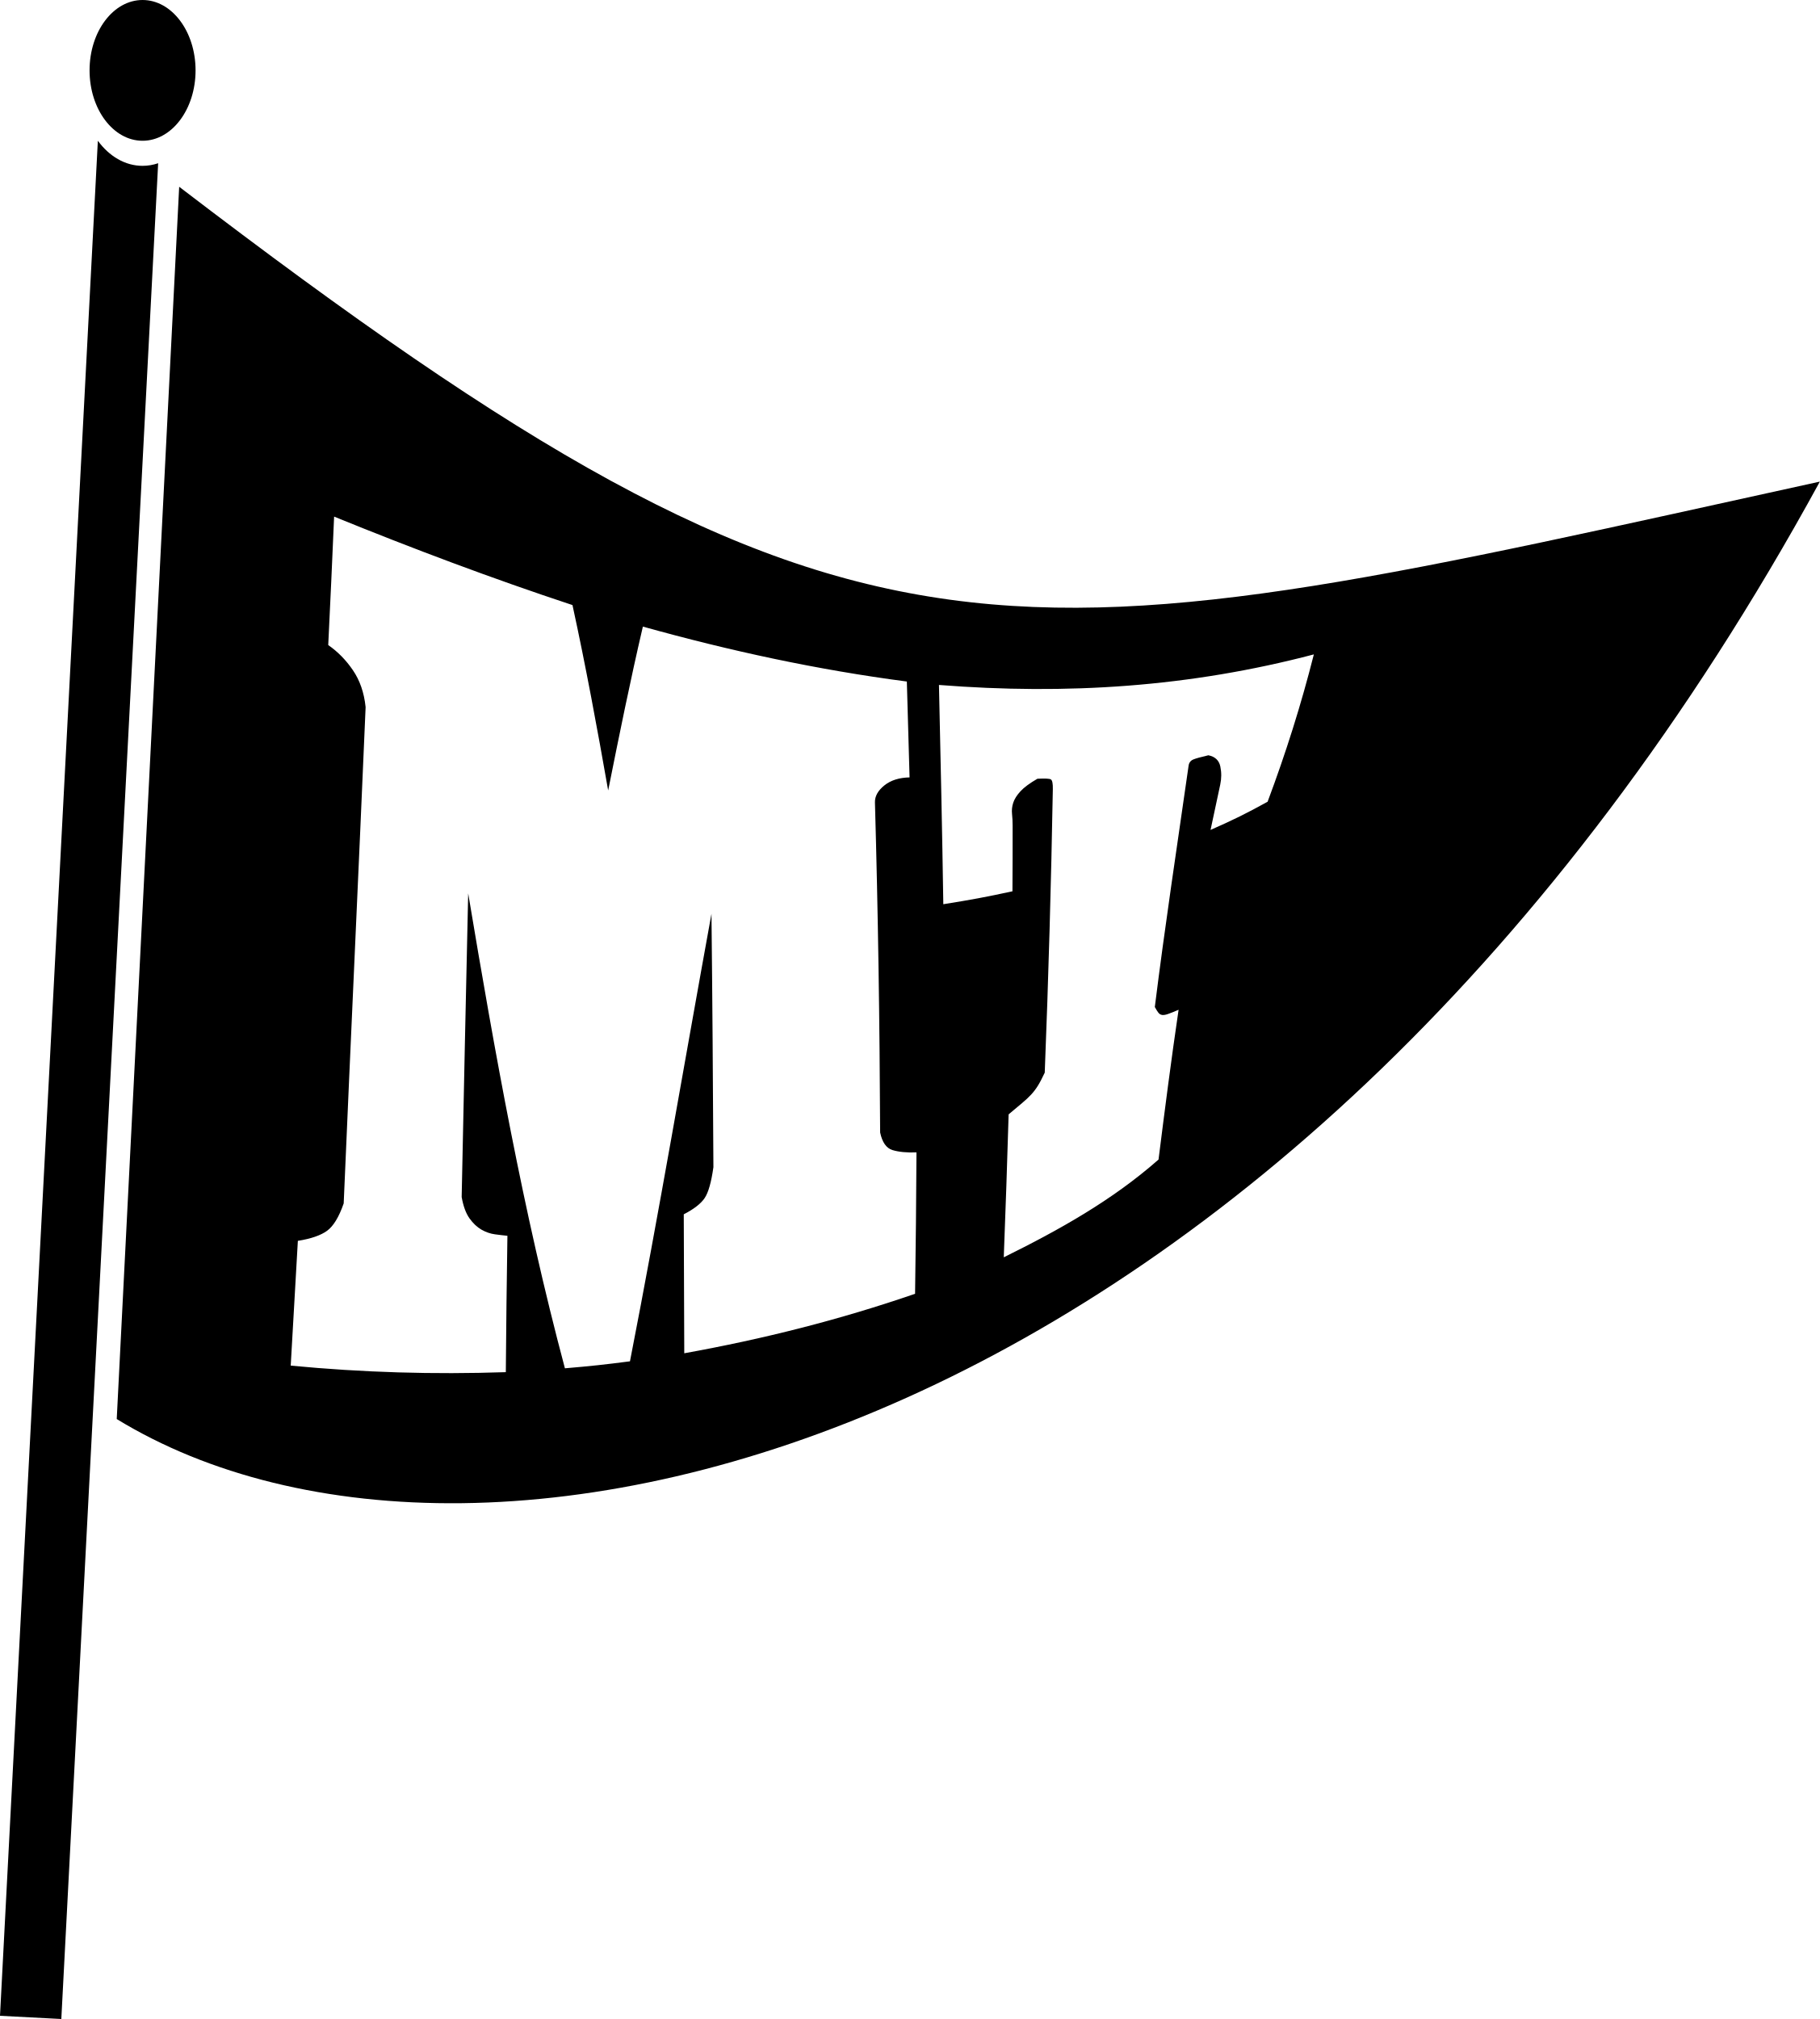
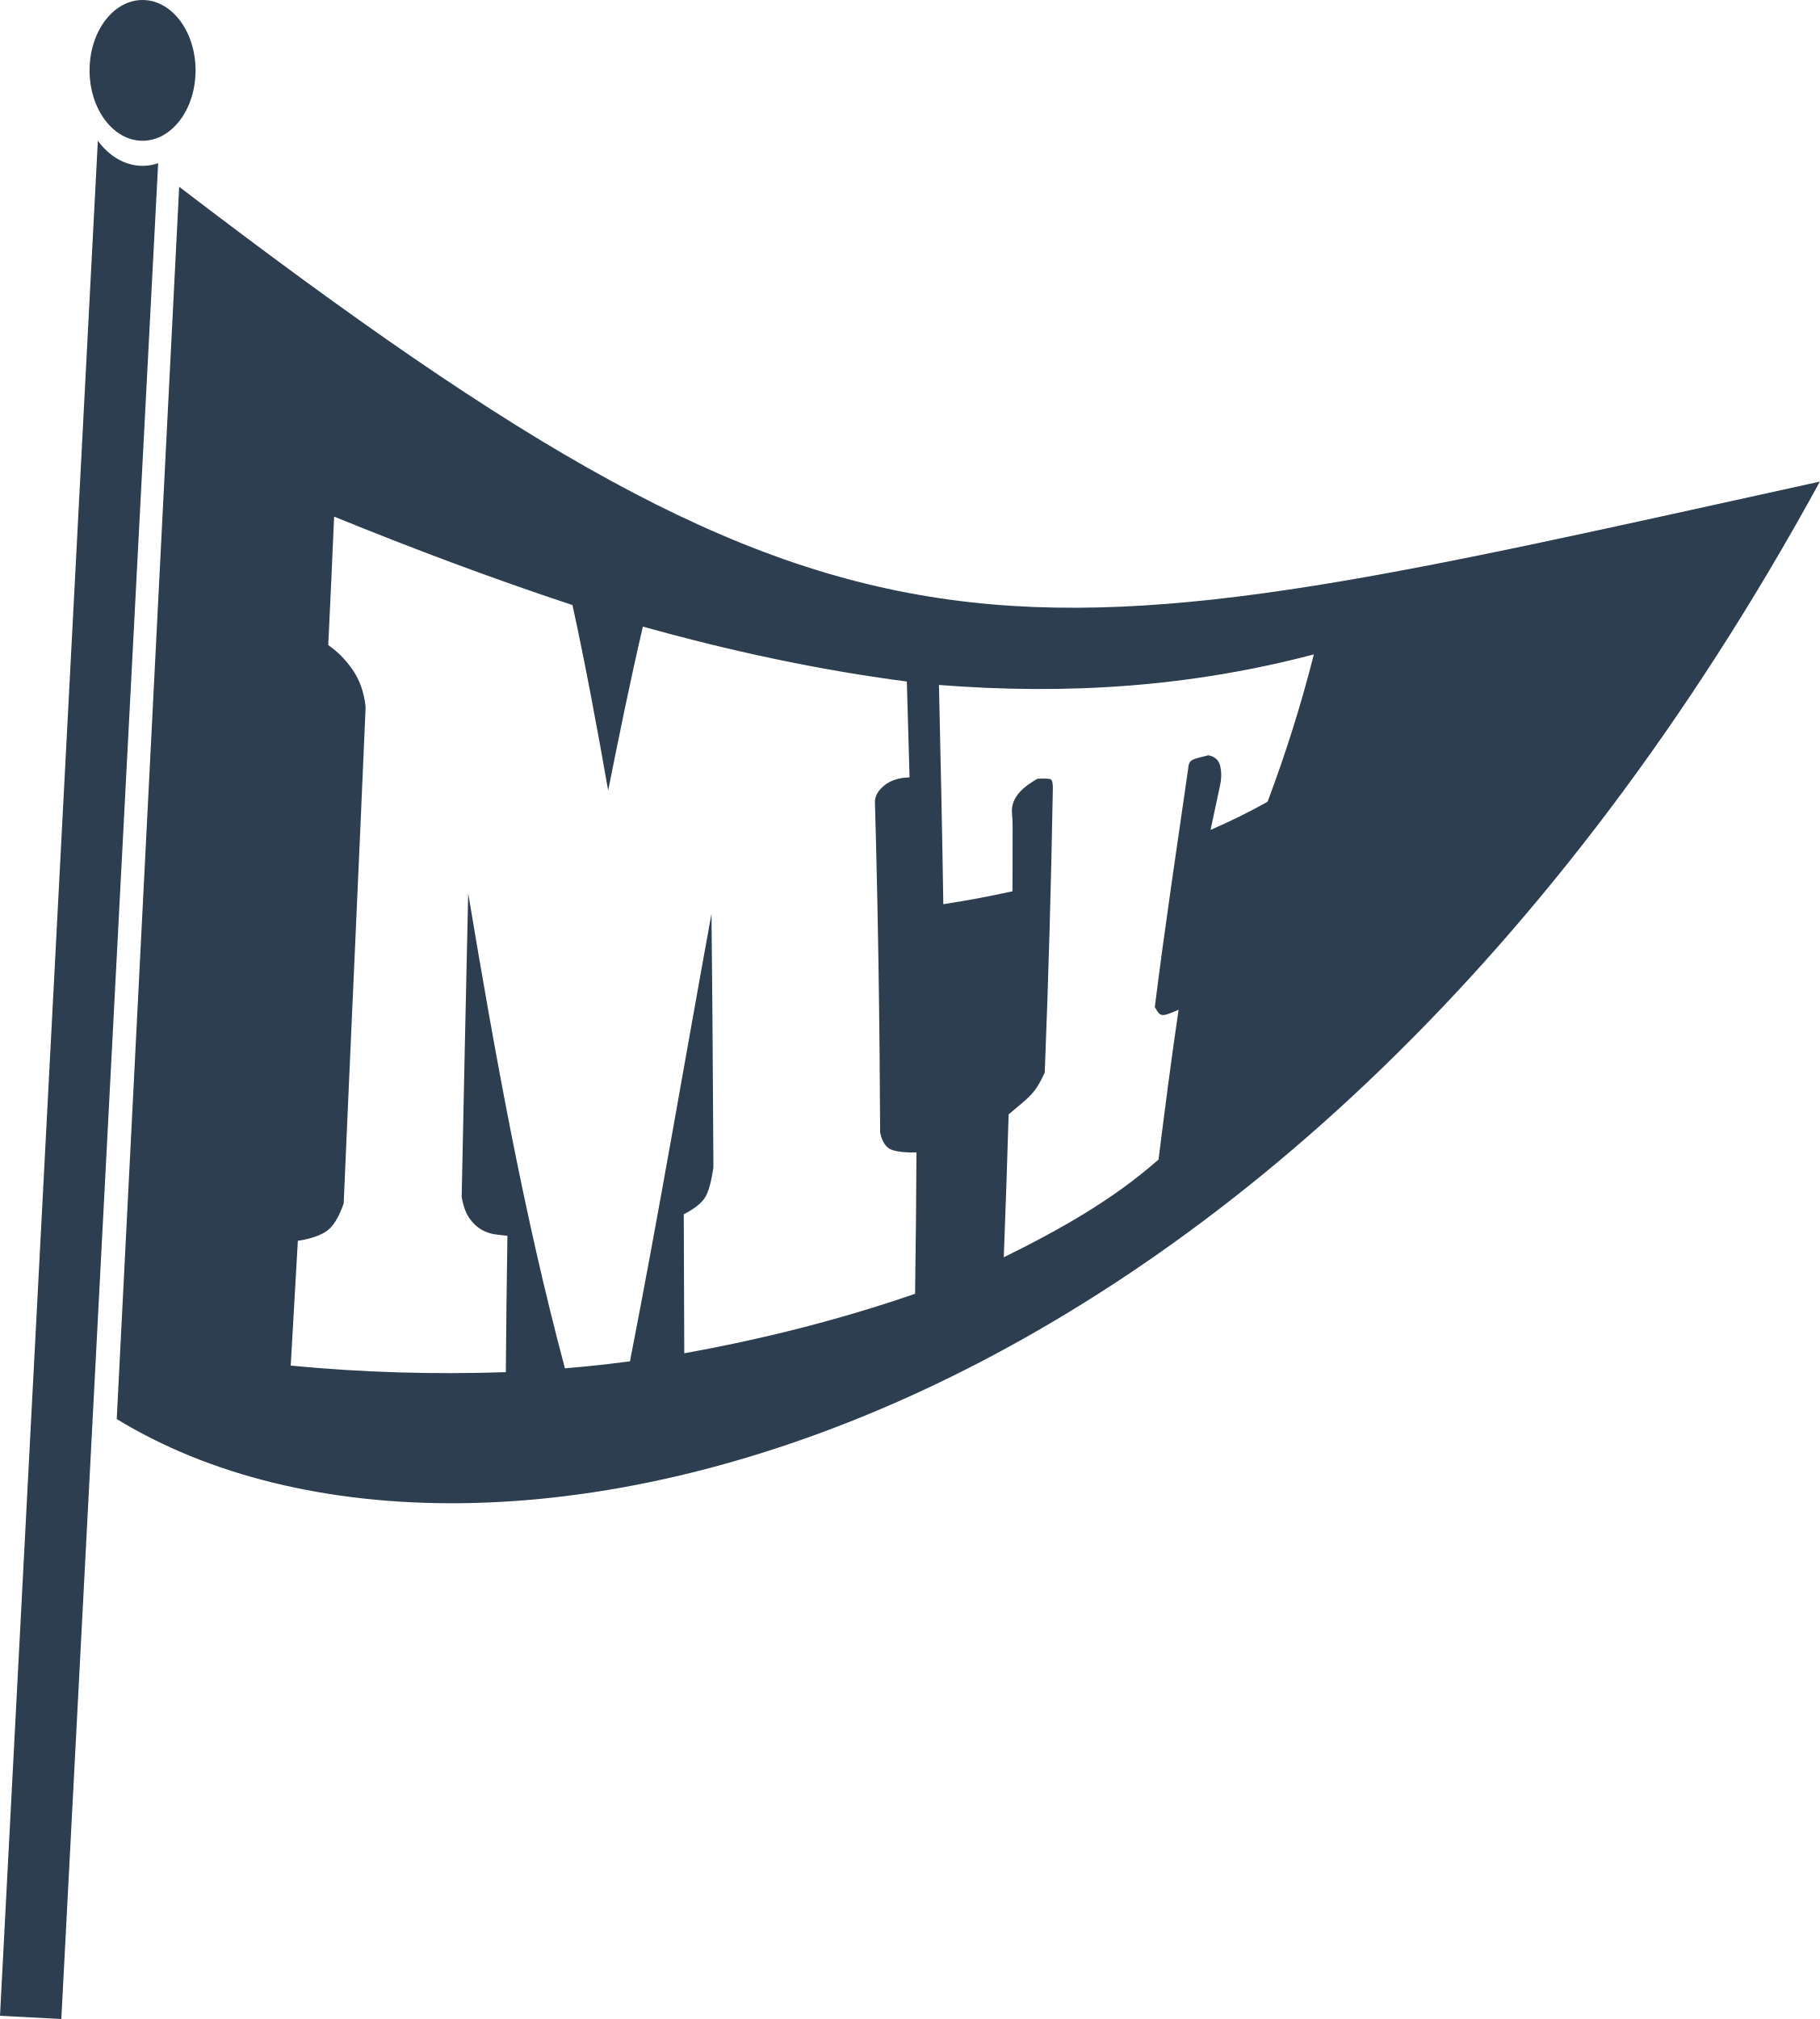
<svg xmlns="http://www.w3.org/2000/svg" id="Layer_2" data-name="Layer 2" viewBox="0 0 647.58 718.31">
  <g id="Layer_1-2" data-name="Layer 1">
-     <g>
+     <g fill="#2c3e50">
      <path d="M50.73,59c-6.24,0-11.87-3.42-15.91-8.92L0,717.17l21.82,1.14L56.28,58.07c-1.78.61-3.64.93-5.56.93Z" />
      <path d="M63.76,66.45l-22.22,438.41c129.93,79.49,417.56,11.47,606.04-333.52C354.74,235.59,309.1,254.04,63.76,66.45ZM325.64,460.29c-26.93,9.28-54.13,16.12-82.15,21.17-.08-16.48-.13-32.96-.18-49.44,3.64-1.87,6.1-3.8,7.43-5.77,1.32-1.96,2.37-5.63,3.12-11-.16-30.05-.36-60.09-.69-90.14-9.67,53.07-18.66,106.27-29,159.21-9.17,1.19-13.81,1.69-23.15,2.49-14.85-55.63-24.93-112.22-34.42-168.97-.78,36.01-1.61,72.02-2.32,108.03.58,3.29,1.52,5.82,2.79,7.6,1.28,1.78,2.7,3.12,4.25,4.01,1.55.88,3.15,1.44,4.8,1.66,1.64.22,3.13.4,4.44.52-.24,16.17-.46,32.34-.57,48.52-25.7.86-50.95.13-76.54-2.33.82-14.8,1.68-29.59,2.54-44.39,4.7-.74,8.17-1.96,10.41-3.59,2.23-1.63,4.2-4.83,5.9-9.73,2.52-58.86,5.3-117.71,7.8-176.57-.54-5.2-2.07-9.55-4.55-13.17-2.48-3.63-5.4-6.58-8.75-8.9.73-15.23,1.46-30.46,2.09-45.7,27.97,11.38,56.14,21.99,84.82,31.47,4.77,21.89,8.82,43.89,12.7,65.95,3.89-19.48,7.84-38.95,12.35-58.29,30.96,8.63,62.05,15.37,93.93,19.54.33,11.37.65,22.74.97,34.11-3.67.08-6.66,1-8.96,2.84-2.3,1.85-3.42,3.88-3.36,6.06,1.11,39.14,1.68,78.28,1.85,117.43.73,3.48,2.2,5.6,4.4,6.26,2.2.67,5.06.95,8.53.82-.07,16.77-.27,33.54-.5,50.31ZM451.08,285.23c-7.85,4.32-11.92,6.32-20.32,10.04,1.4-6.6,2.08-9.64,3.45-16.14.46-2.17.48-4.28.03-6.44-.45-2.16-1.86-3.5-4.25-3.98-2.57.6-4.36,1.07-5.34,1.48-.98.4-1.55,1.15-1.7,2.22-4.1,28.62-8.44,57.17-12.02,85.86.53.96.97,1.67,1.32,2.09.35.42.79.67,1.31.74.52.07,1.24-.05,2.13-.37.89-.32,2.15-.8,3.7-1.48-2.62,17.73-4.9,35.51-7.14,53.29-16.5,14.54-35.46,25.09-55.07,34.78.64-16.95,1.25-33.9,1.73-50.86,1.93-1.62,3.51-2.95,4.78-4.01,1.26-1.05,2.34-2.06,3.23-3.02.89-.96,1.69-2.01,2.39-3.14.71-1.13,1.52-2.69,2.45-4.67,1.33-33.61,2.28-67.23,2.88-100.86.04-1.98-.19-3.13-.68-3.45-.49-.32-2.1-.39-4.81-.25-2.73,1.58-4.74,3.06-6.03,4.46-1.29,1.4-2.14,2.76-2.57,4.07-.43,1.31-.57,2.64-.43,3.97.14,1.34.21,2.73.21,4.2,0,9.18,0,13.75-.06,23.34-9.67,2.09-14.6,3-24.6,4.6-.39-26.01-.98-52.01-1.55-78.01,45.47,3.57,89.2.75,133.4-10.87-4.54,17.94-9.97,35.1-16.46,52.42Z" />
      <ellipse cx="50.73" cy="25.04" rx="18.86" ry="25.04" />
    </g>
  </g>
</svg>
